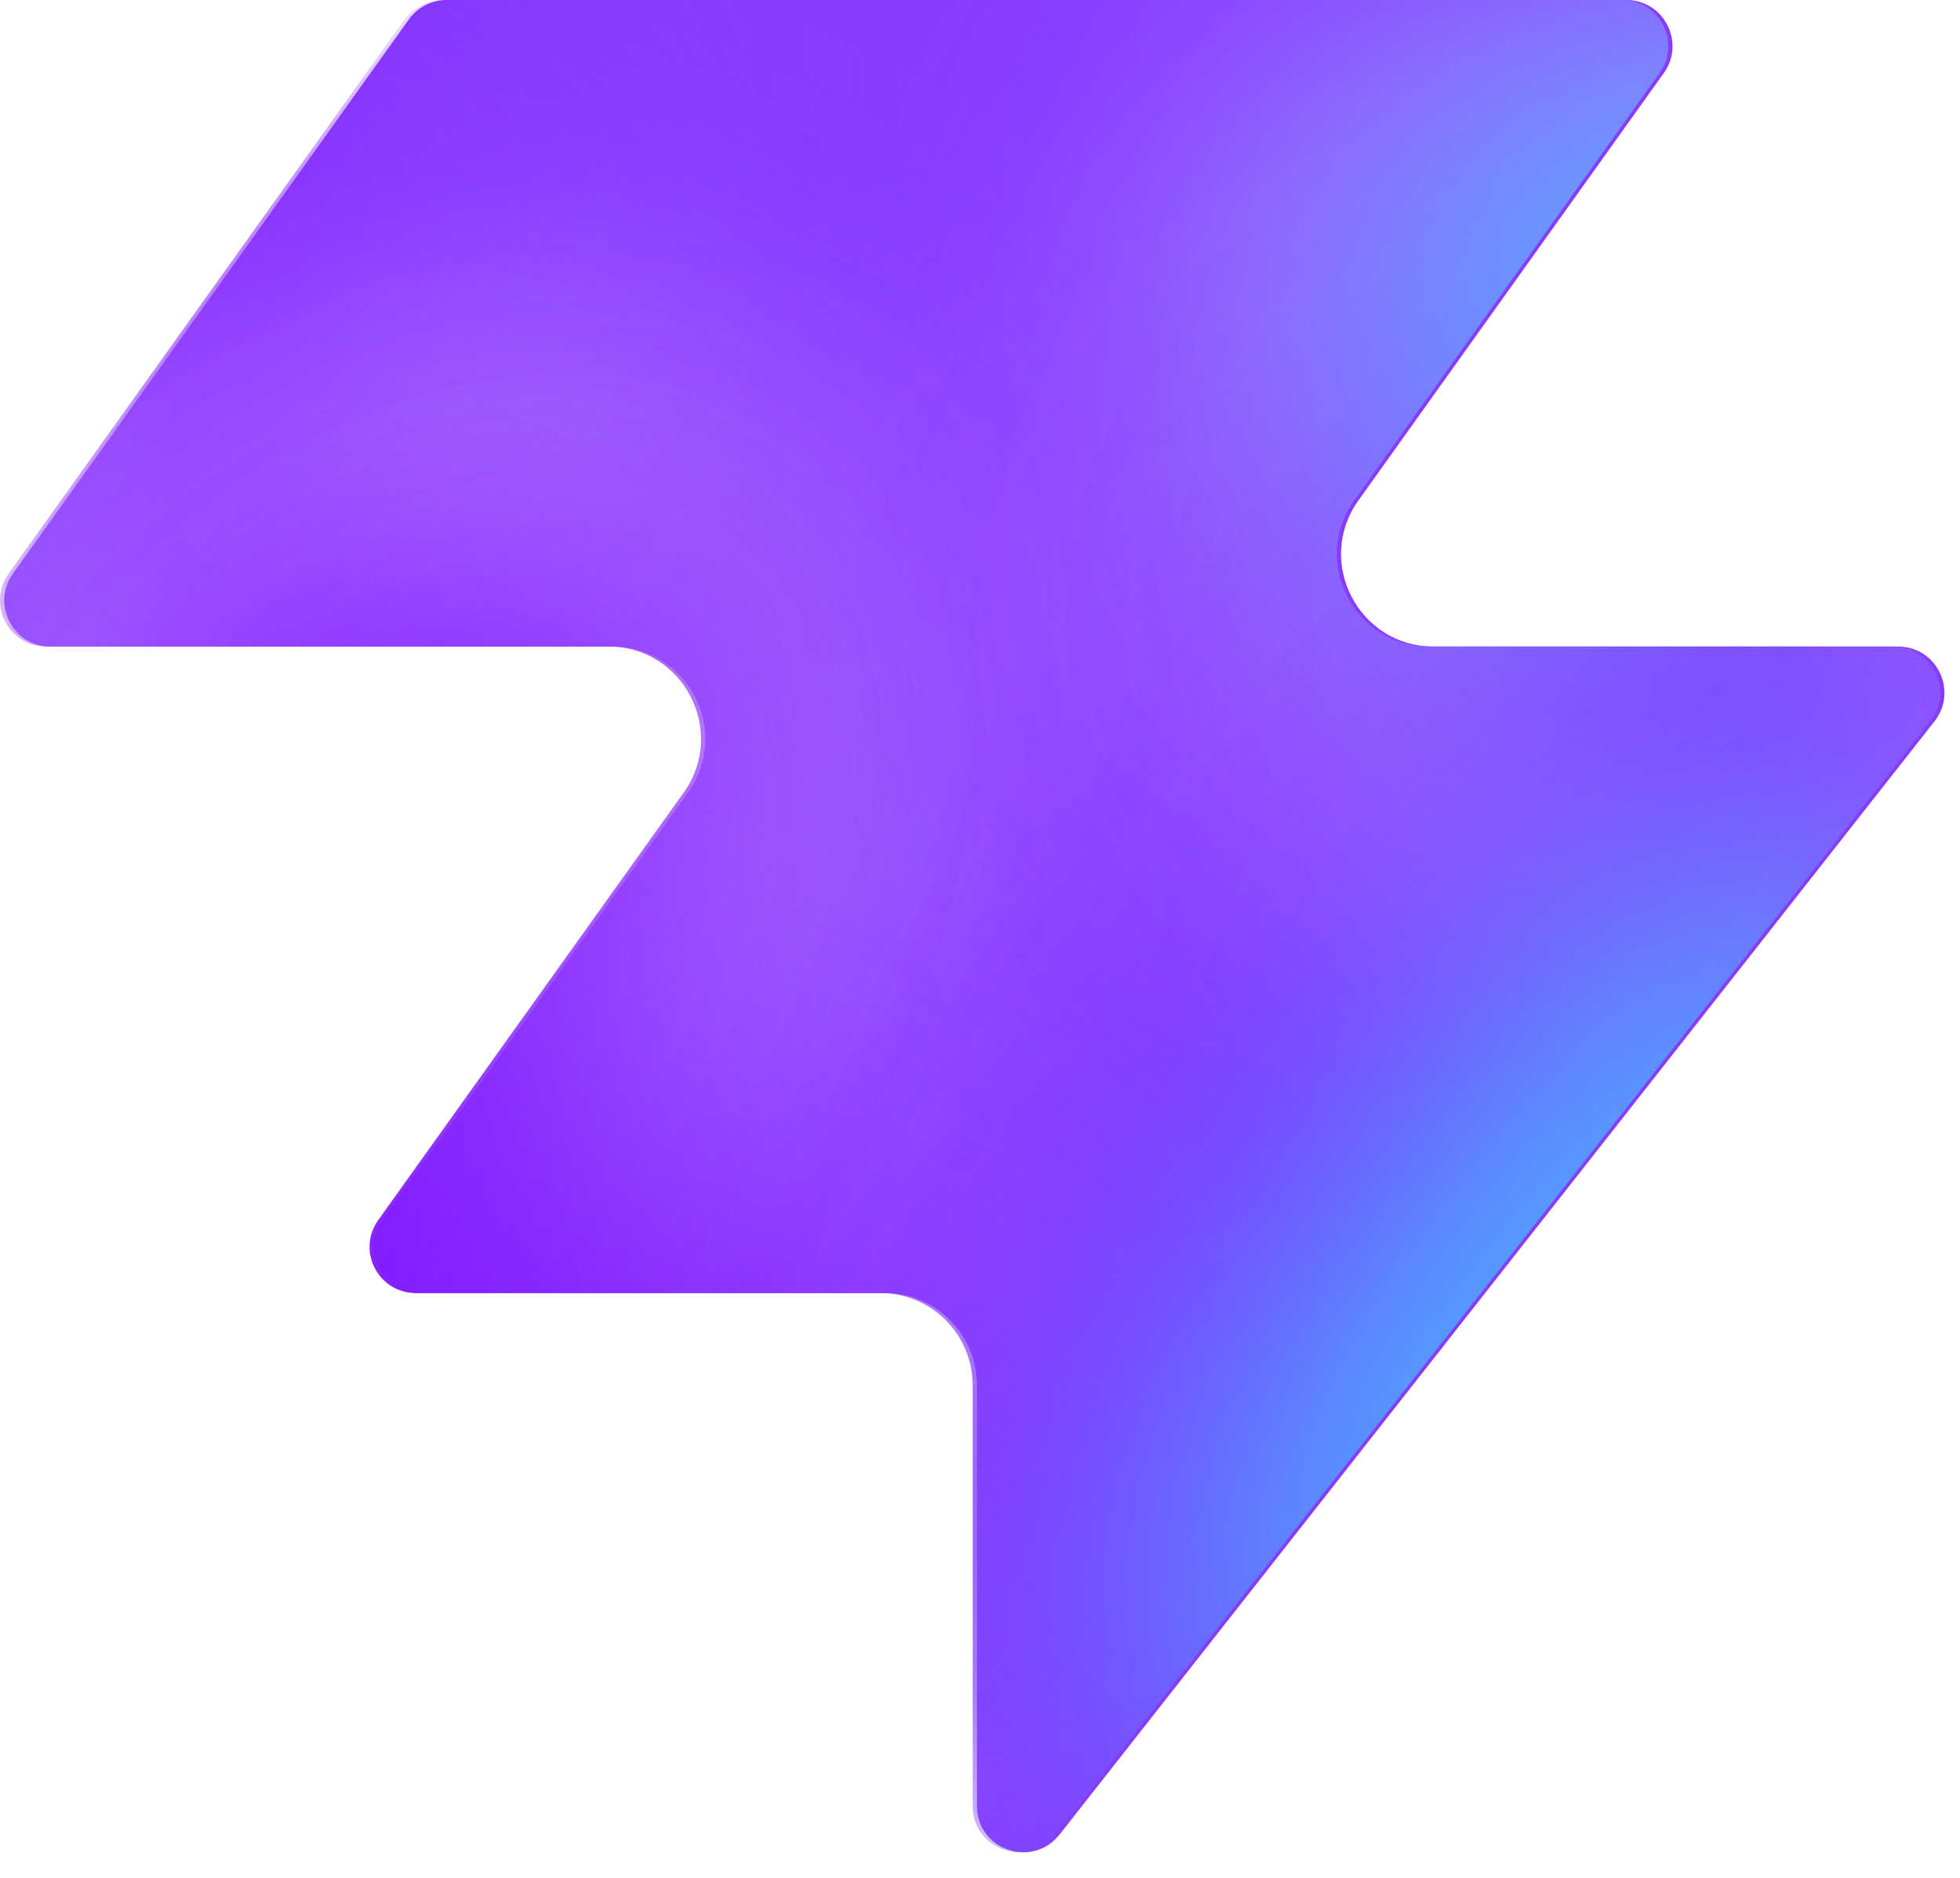
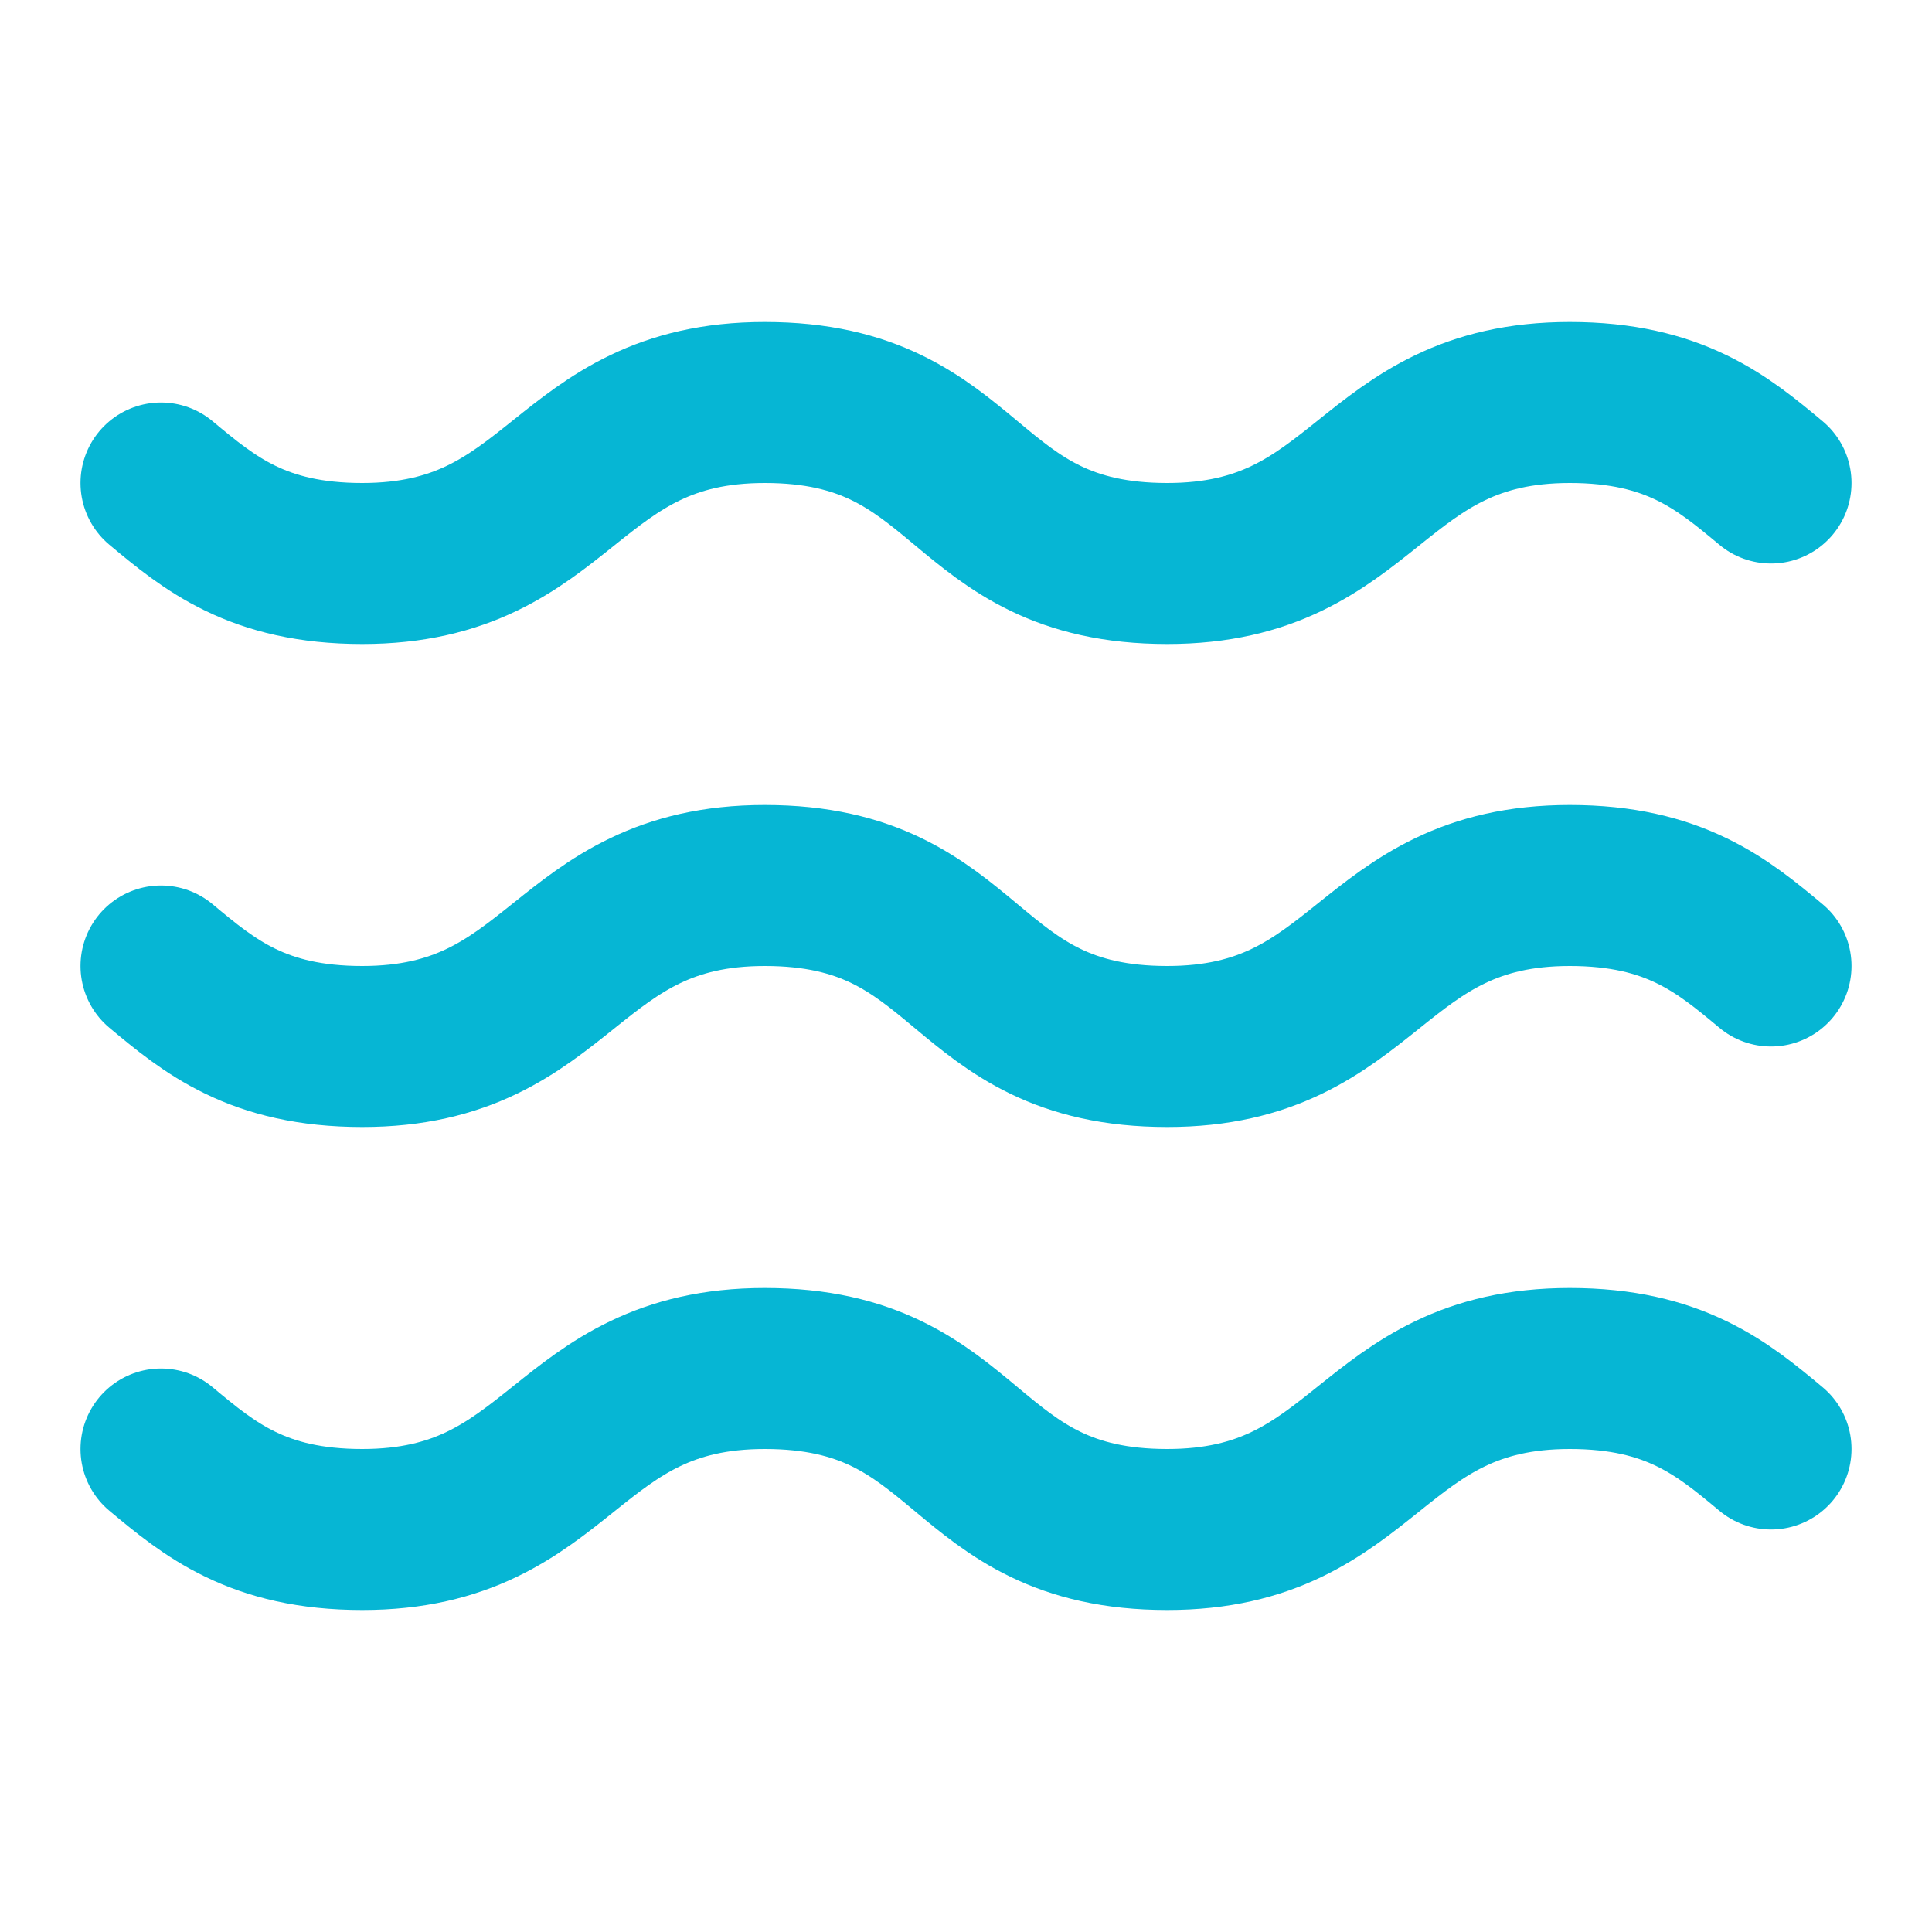
- <svg xmlns="http://www.w3.org/2000/svg" width="48" height="46" fill="none" viewBox="0 0 48 46">
-   <path fill="#863bff" d="M25.946 44.938c-.664.845-2.021.375-2.021-.698V33.937a2.26 2.26 0 0 0-2.262-2.262H10.287c-.92 0-1.456-1.04-.92-1.788l7.48-10.471c1.07-1.497 0-3.578-1.842-3.578H1.237c-.92 0-1.456-1.04-.92-1.788L10.013.474c.214-.297.556-.474.92-.474h28.894c.92 0 1.456 1.04.92 1.788l-7.48 10.471c-1.07 1.498 0 3.579 1.842 3.579h11.377c.943 0 1.473 1.088.89 1.83L25.947 44.94z" style="fill:#863bff;fill:color(display-p3 .525 .23 1);fill-opacity:1" />
-   <mask id="a" width="48" height="46" x="0" y="0" maskUnits="userSpaceOnUse" style="mask-type:alpha">
-     <path fill="#000" d="M25.842 44.938c-.664.844-2.021.375-2.021-.698V33.937a2.26 2.26 0 0 0-2.262-2.262H10.183c-.92 0-1.456-1.04-.92-1.788l7.48-10.471c1.07-1.498 0-3.579-1.842-3.579H1.133c-.92 0-1.456-1.04-.92-1.787L9.91.473c.214-.297.556-.474.92-.474h28.894c.92 0 1.456 1.04.92 1.788l-7.48 10.471c-1.07 1.498 0 3.578 1.842 3.578h11.377c.943 0 1.473 1.088.89 1.832L25.843 44.94z" style="fill:#000;fill-opacity:1" />
-   </mask>
-   <g mask="url(#a)">
-     <g filter="url(#b)">
-       <ellipse cx="5.508" cy="14.704" fill="#ede6ff" rx="5.508" ry="14.704" style="fill:#ede6ff;fill:color(display-p3 .927 .903 1);fill-opacity:1" transform="matrix(.00324 1 1 -.00324 -4.47 31.516)" />
-     </g>
-     <g filter="url(#c)">
-       <ellipse cx="10.399" cy="29.851" fill="#ede6ff" rx="10.399" ry="29.851" style="fill:#ede6ff;fill:color(display-p3 .927 .903 1);fill-opacity:1" transform="matrix(.00324 1 1 -.00324 -39.328 7.883)" />
-     </g>
-     <g filter="url(#d)">
-       <ellipse cx="5.508" cy="30.487" fill="#7e14ff" rx="5.508" ry="30.487" style="fill:#7e14ff;fill:color(display-p3 .492 .077 1);fill-opacity:1" transform="rotate(89.814 -25.913 -14.639)scale(1 -1)" />
-     </g>
-     <g filter="url(#e)">
-       <ellipse cx="5.508" cy="30.599" fill="#7e14ff" rx="5.508" ry="30.599" style="fill:#7e14ff;fill:color(display-p3 .492 .077 1);fill-opacity:1" transform="rotate(89.814 -32.644 -3.334)scale(1 -1)" />
-     </g>
-     <g filter="url(#f)">
-       <ellipse cx="5.508" cy="30.599" fill="#7e14ff" rx="5.508" ry="30.599" style="fill:#7e14ff;fill:color(display-p3 .492 .077 1);fill-opacity:1" transform="matrix(.00324 1 1 -.00324 -34.34 30.47)" />
-     </g>
-     <g filter="url(#g)">
-       <ellipse cx="14.072" cy="22.078" fill="#ede6ff" rx="14.072" ry="22.078" style="fill:#ede6ff;fill:color(display-p3 .927 .903 1);fill-opacity:1" transform="rotate(93.35 24.506 48.493)scale(-1 1)" />
-     </g>
-     <g filter="url(#h)">
-       <ellipse cx="3.47" cy="21.501" fill="#7e14ff" rx="3.47" ry="21.501" style="fill:#7e14ff;fill:color(display-p3 .492 .077 1);fill-opacity:1" transform="rotate(89.009 28.708 47.59)scale(-1 1)" />
-     </g>
-     <g filter="url(#i)">
-       <ellipse cx="3.47" cy="21.501" fill="#7e14ff" rx="3.47" ry="21.501" style="fill:#7e14ff;fill:color(display-p3 .492 .077 1);fill-opacity:1" transform="rotate(89.009 28.708 47.59)scale(-1 1)" />
-     </g>
-     <g filter="url(#j)">
-       <ellipse cx=".387" cy="8.972" fill="#7e14ff" rx="4.407" ry="29.108" style="fill:#7e14ff;fill:color(display-p3 .492 .077 1);fill-opacity:1" transform="rotate(39.51 .387 8.972)" />
-     </g>
-     <g filter="url(#k)">
-       <ellipse cx="47.523" cy="-6.092" fill="#7e14ff" rx="4.407" ry="29.108" style="fill:#7e14ff;fill:color(display-p3 .492 .077 1);fill-opacity:1" transform="rotate(37.892 47.523 -6.092)" />
-     </g>
-     <g filter="url(#l)">
-       <ellipse cx="41.412" cy="6.333" fill="#47bfff" rx="5.971" ry="9.665" style="fill:#47bfff;fill:color(display-p3 .28 .748 1);fill-opacity:1" transform="rotate(37.892 41.412 6.333)" />
-     </g>
-     <g filter="url(#m)">
-       <ellipse cx="-1.879" cy="38.332" fill="#7e14ff" rx="4.407" ry="29.108" style="fill:#7e14ff;fill:color(display-p3 .492 .077 1);fill-opacity:1" transform="rotate(37.892 -1.88 38.332)" />
-     </g>
-     <g filter="url(#n)">
-       <ellipse cx="-1.879" cy="38.332" fill="#7e14ff" rx="4.407" ry="29.108" style="fill:#7e14ff;fill:color(display-p3 .492 .077 1);fill-opacity:1" transform="rotate(37.892 -1.88 38.332)" />
-     </g>
-     <g filter="url(#o)">
-       <ellipse cx="35.651" cy="29.907" fill="#7e14ff" rx="4.407" ry="29.108" style="fill:#7e14ff;fill:color(display-p3 .492 .077 1);fill-opacity:1" transform="rotate(37.892 35.651 29.907)" />
-     </g>
-     <g filter="url(#p)">
-       <ellipse cx="38.418" cy="32.4" fill="#47bfff" rx="5.971" ry="15.297" style="fill:#47bfff;fill:color(display-p3 .28 .748 1);fill-opacity:1" transform="rotate(37.892 38.418 32.4)" />
-     </g>
-   </g>
-   <defs>
-     <filter id="b" width="60.045" height="41.654" x="-19.77" y="16.149" color-interpolation-filters="sRGB" filterUnits="userSpaceOnUse">
-       <feFlood flood-opacity="0" result="BackgroundImageFix" />
-       <feBlend in="SourceGraphic" in2="BackgroundImageFix" result="shape" />
-       <feGaussianBlur result="effect1_foregroundBlur_2002_17158" stdDeviation="7.659" />
-     </filter>
-     <filter id="c" width="90.34" height="51.437" x="-54.613" y="-7.533" color-interpolation-filters="sRGB" filterUnits="userSpaceOnUse">
-       <feFlood flood-opacity="0" result="BackgroundImageFix" />
-       <feBlend in="SourceGraphic" in2="BackgroundImageFix" result="shape" />
-       <feGaussianBlur result="effect1_foregroundBlur_2002_17158" stdDeviation="7.659" />
-     </filter>
-     <filter id="d" width="79.355" height="29.4" x="-49.64" y="2.03" color-interpolation-filters="sRGB" filterUnits="userSpaceOnUse">
-       <feFlood flood-opacity="0" result="BackgroundImageFix" />
-       <feBlend in="SourceGraphic" in2="BackgroundImageFix" result="shape" />
-       <feGaussianBlur result="effect1_foregroundBlur_2002_17158" stdDeviation="4.596" />
-     </filter>
-     <filter id="e" width="79.579" height="29.4" x="-45.045" y="20.029" color-interpolation-filters="sRGB" filterUnits="userSpaceOnUse">
-       <feFlood flood-opacity="0" result="BackgroundImageFix" />
-       <feBlend in="SourceGraphic" in2="BackgroundImageFix" result="shape" />
-       <feGaussianBlur result="effect1_foregroundBlur_2002_17158" stdDeviation="4.596" />
-     </filter>
-     <filter id="f" width="79.579" height="29.4" x="-43.513" y="21.178" color-interpolation-filters="sRGB" filterUnits="userSpaceOnUse">
-       <feFlood flood-opacity="0" result="BackgroundImageFix" />
-       <feBlend in="SourceGraphic" in2="BackgroundImageFix" result="shape" />
-       <feGaussianBlur result="effect1_foregroundBlur_2002_17158" stdDeviation="4.596" />
-     </filter>
-     <filter id="g" width="74.749" height="58.852" x="15.756" y="-17.901" color-interpolation-filters="sRGB" filterUnits="userSpaceOnUse">
-       <feFlood flood-opacity="0" result="BackgroundImageFix" />
-       <feBlend in="SourceGraphic" in2="BackgroundImageFix" result="shape" />
-       <feGaussianBlur result="effect1_foregroundBlur_2002_17158" stdDeviation="7.659" />
-     </filter>
-     <filter id="h" width="61.377" height="25.362" x="23.548" y="2.284" color-interpolation-filters="sRGB" filterUnits="userSpaceOnUse">
-       <feFlood flood-opacity="0" result="BackgroundImageFix" />
-       <feBlend in="SourceGraphic" in2="BackgroundImageFix" result="shape" />
-       <feGaussianBlur result="effect1_foregroundBlur_2002_17158" stdDeviation="4.596" />
-     </filter>
-     <filter id="i" width="61.377" height="25.362" x="23.548" y="2.284" color-interpolation-filters="sRGB" filterUnits="userSpaceOnUse">
-       <feFlood flood-opacity="0" result="BackgroundImageFix" />
-       <feBlend in="SourceGraphic" in2="BackgroundImageFix" result="shape" />
-       <feGaussianBlur result="effect1_foregroundBlur_2002_17158" stdDeviation="4.596" />
-     </filter>
-     <filter id="j" width="56.045" height="63.649" x="-27.636" y="-22.853" color-interpolation-filters="sRGB" filterUnits="userSpaceOnUse">
-       <feFlood flood-opacity="0" result="BackgroundImageFix" />
-       <feBlend in="SourceGraphic" in2="BackgroundImageFix" result="shape" />
-       <feGaussianBlur result="effect1_foregroundBlur_2002_17158" stdDeviation="4.596" />
-     </filter>
-     <filter id="k" width="54.814" height="64.646" x="20.116" y="-38.415" color-interpolation-filters="sRGB" filterUnits="userSpaceOnUse">
-       <feFlood flood-opacity="0" result="BackgroundImageFix" />
-       <feBlend in="SourceGraphic" in2="BackgroundImageFix" result="shape" />
-       <feGaussianBlur result="effect1_foregroundBlur_2002_17158" stdDeviation="4.596" />
-     </filter>
-     <filter id="l" width="33.541" height="35.313" x="24.641" y="-11.323" color-interpolation-filters="sRGB" filterUnits="userSpaceOnUse">
-       <feFlood flood-opacity="0" result="BackgroundImageFix" />
-       <feBlend in="SourceGraphic" in2="BackgroundImageFix" result="shape" />
-       <feGaussianBlur result="effect1_foregroundBlur_2002_17158" stdDeviation="4.596" />
-     </filter>
-     <filter id="m" width="54.814" height="64.646" x="-29.286" y="6.009" color-interpolation-filters="sRGB" filterUnits="userSpaceOnUse">
-       <feFlood flood-opacity="0" result="BackgroundImageFix" />
-       <feBlend in="SourceGraphic" in2="BackgroundImageFix" result="shape" />
-       <feGaussianBlur result="effect1_foregroundBlur_2002_17158" stdDeviation="4.596" />
-     </filter>
-     <filter id="n" width="54.814" height="64.646" x="-29.286" y="6.009" color-interpolation-filters="sRGB" filterUnits="userSpaceOnUse">
-       <feFlood flood-opacity="0" result="BackgroundImageFix" />
-       <feBlend in="SourceGraphic" in2="BackgroundImageFix" result="shape" />
-       <feGaussianBlur result="effect1_foregroundBlur_2002_17158" stdDeviation="4.596" />
-     </filter>
-     <filter id="o" width="54.814" height="64.646" x="8.244" y="-2.416" color-interpolation-filters="sRGB" filterUnits="userSpaceOnUse">
-       <feFlood flood-opacity="0" result="BackgroundImageFix" />
-       <feBlend in="SourceGraphic" in2="BackgroundImageFix" result="shape" />
-       <feGaussianBlur result="effect1_foregroundBlur_2002_17158" stdDeviation="4.596" />
-     </filter>
-     <filter id="p" width="39.409" height="43.623" x="18.713" y="10.588" color-interpolation-filters="sRGB" filterUnits="userSpaceOnUse">
-       <feFlood flood-opacity="0" result="BackgroundImageFix" />
-       <feBlend in="SourceGraphic" in2="BackgroundImageFix" result="shape" />
-       <feGaussianBlur result="effect1_foregroundBlur_2002_17158" stdDeviation="4.596" />
-     </filter>
-   </defs>
+ <svg xmlns="http://www.w3.org/2000/svg" viewBox="0 0 24 24" fill="none" stroke="#06b6d4" stroke-width="2" stroke-linecap="round" stroke-linejoin="round">
+   <path d="M2 6c.6.5 1.2 1 2.5 1C7 7 7 5 9.5 5c2.6 0 2.4 2 5 2 2.5 0 2.5-2 5-2 1.3 0 1.9.5 2.5 1" />
+   <path d="M2 12c.6.5 1.2 1 2.5 1 2.5 0 2.5-2 5-2 2.6 0 2.4 2 5 2 2.5 0 2.5-2 5-2 1.3 0 1.9.5 2.5 1" />
+   <path d="M2 18c.6.5 1.2 1 2.5 1 2.5 0 2.5-2 5-2 2.6 0 2.4 2 5 2 2.5 0 2.5-2 5-2 1.3 0 1.9.5 2.5 1" />
</svg>
